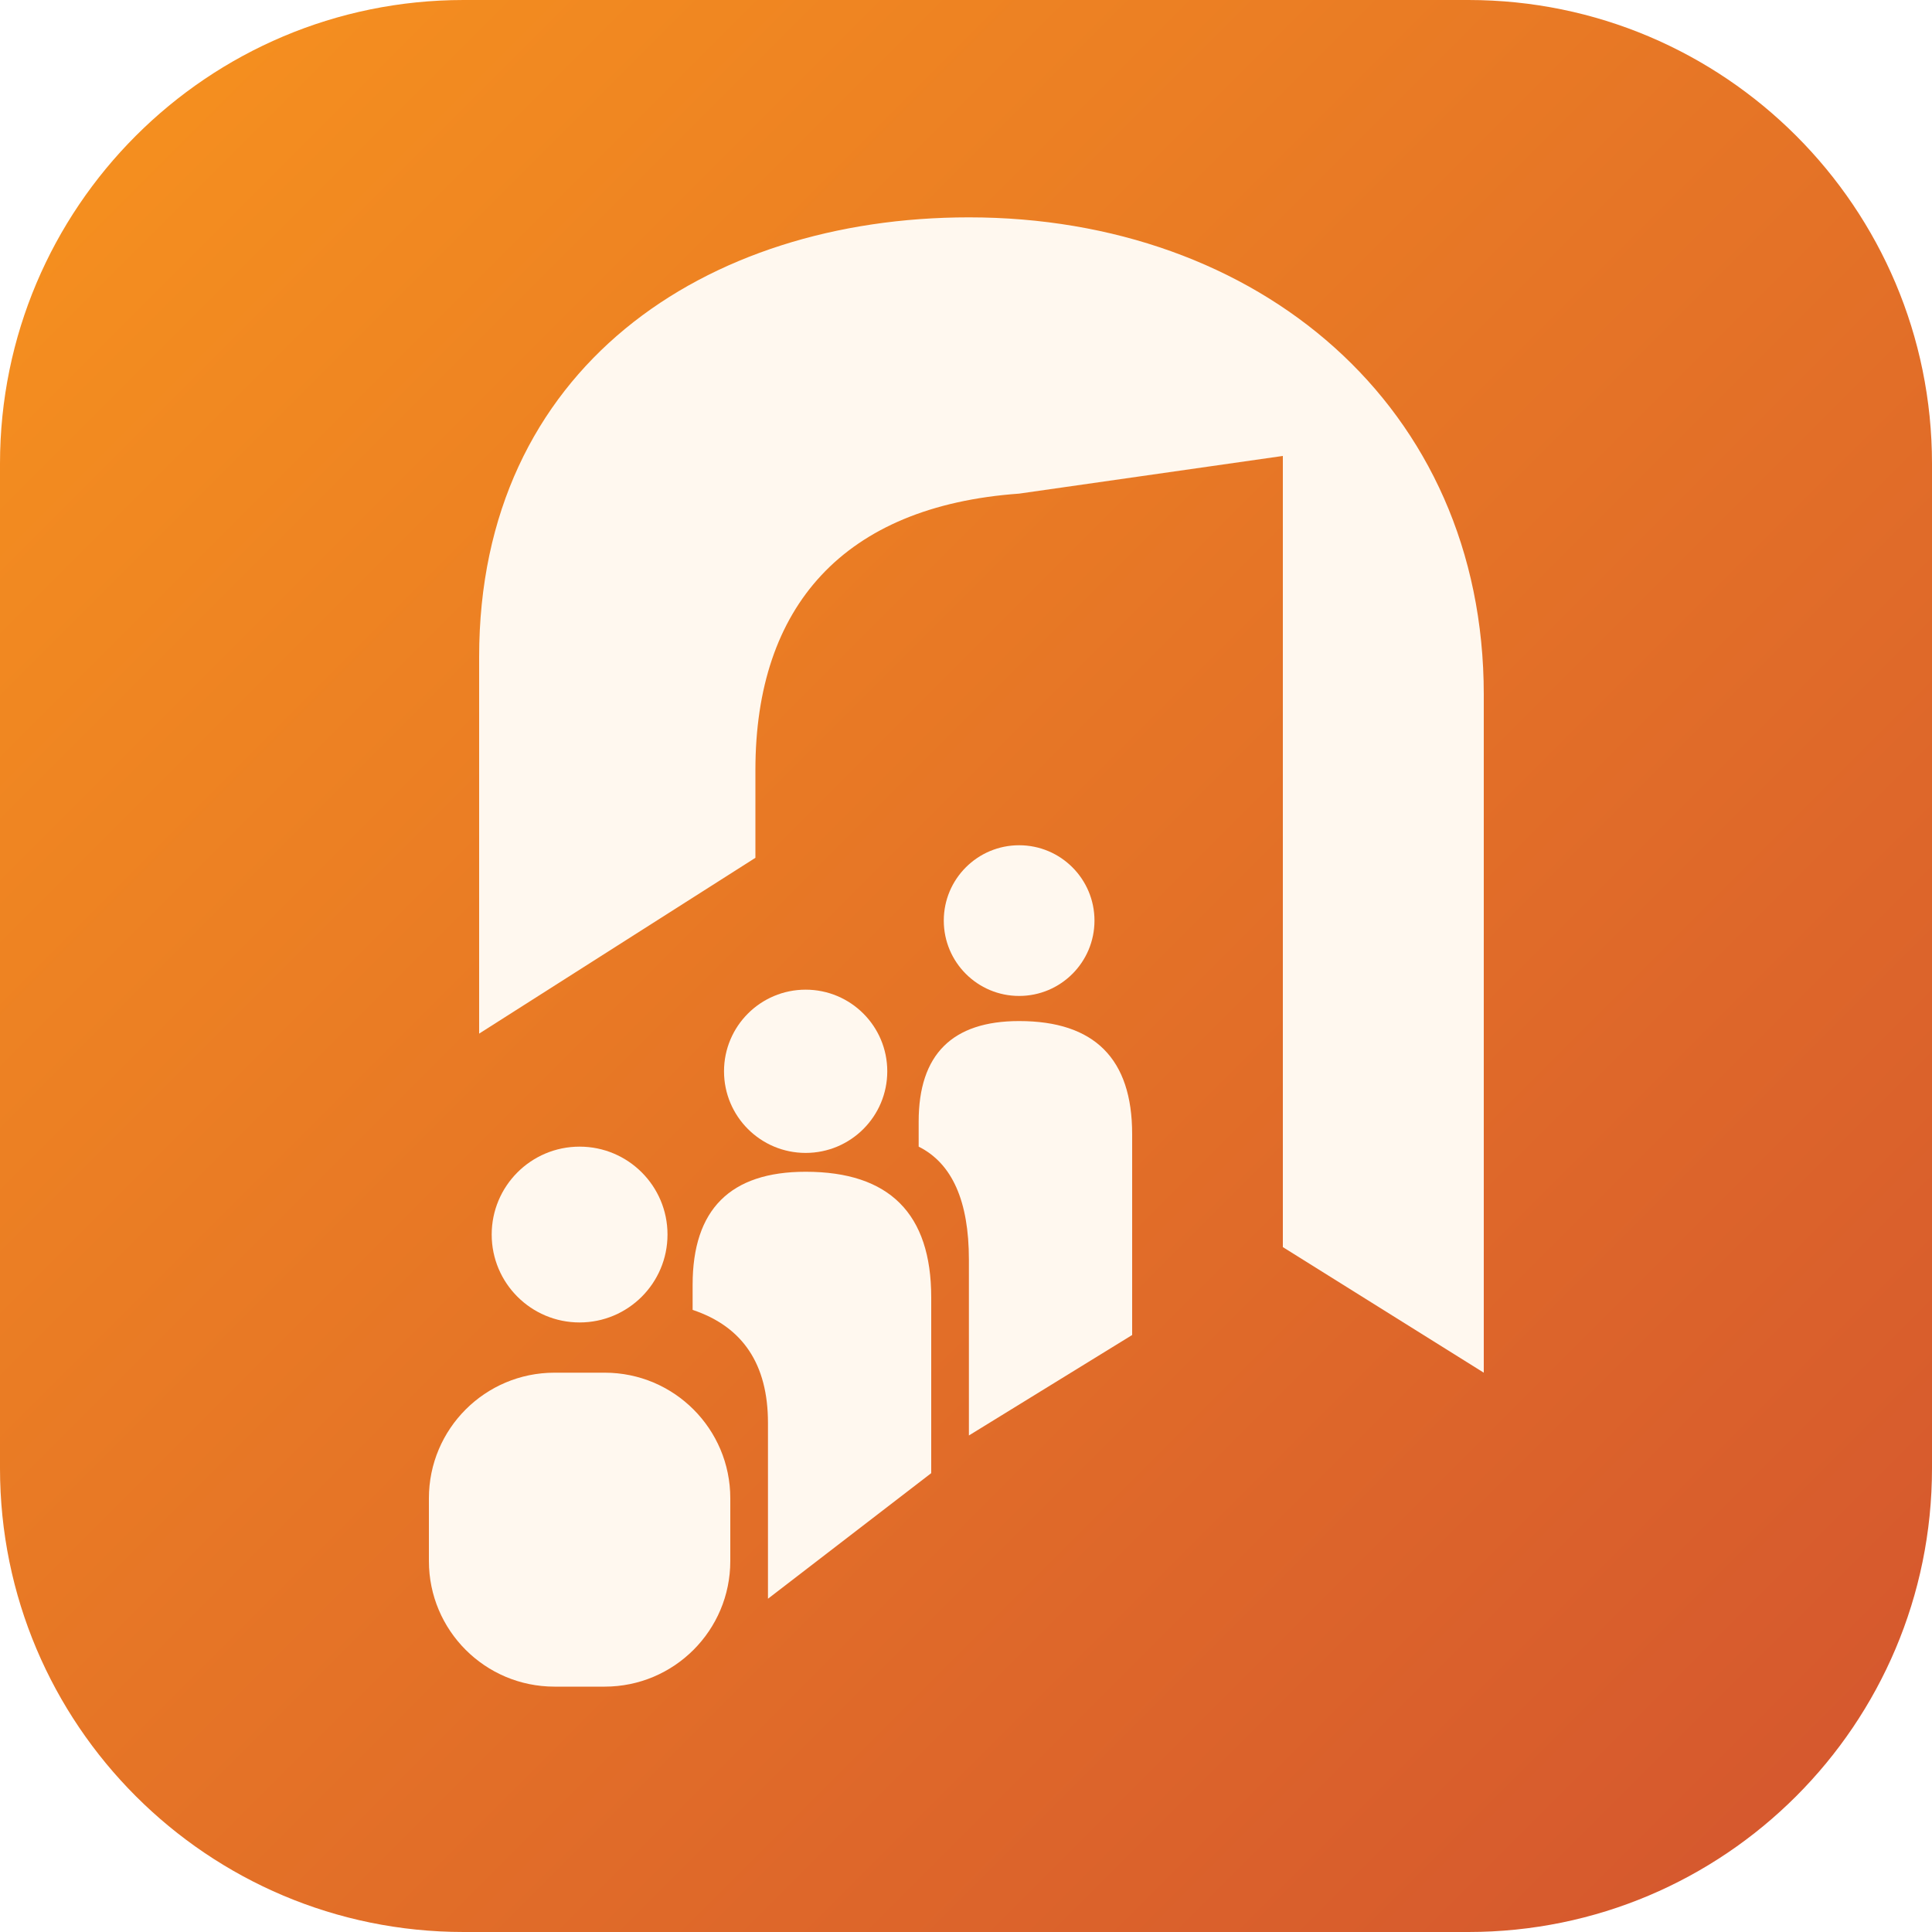
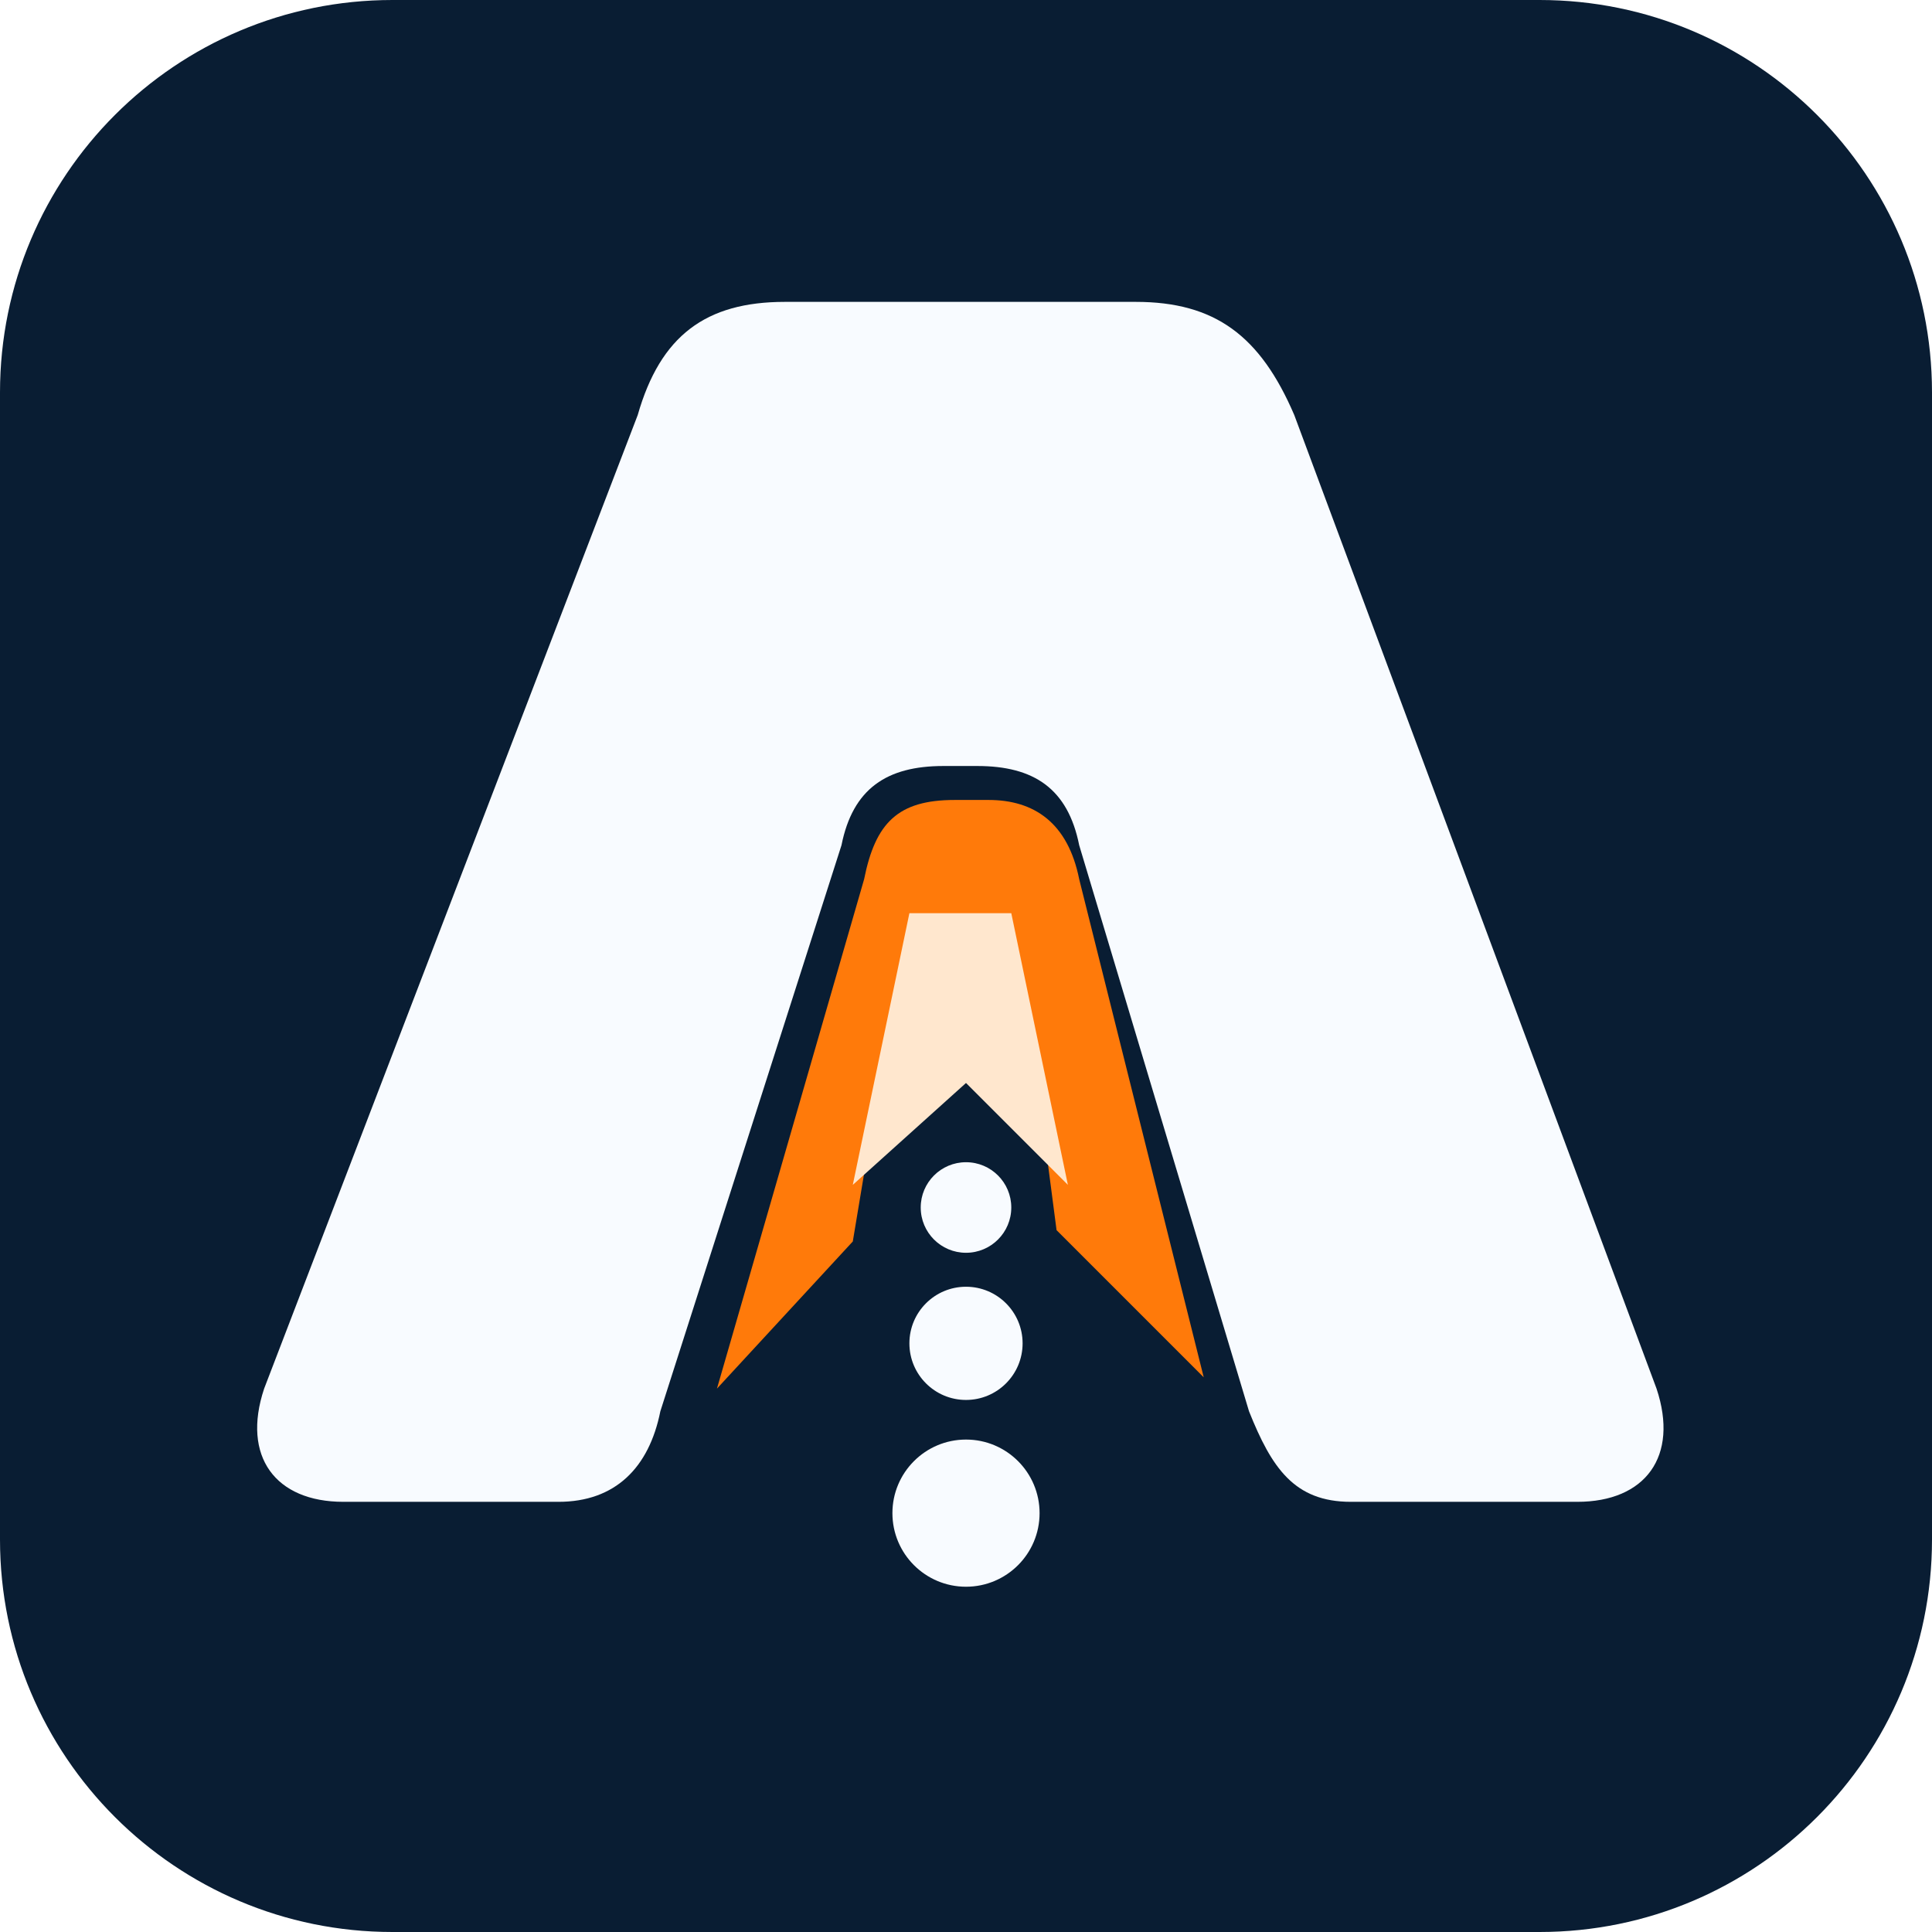
- <svg xmlns="http://www.w3.org/2000/svg" viewBox="0 0 100 100">
-   <defs>
-     <linearGradient id="bg" x2="1" y2="1">
-       <stop stop-color="#F7931E" />
-       <stop offset="1" stop-color="#D3542F" />
-     </linearGradient>
-   </defs>
-   <rect width="100" height="100" rx="24" fill="url(#bg)" />
-   <g fill="#fff8ef" transform="translate(17 8) scale(.65)">
-     <path d="M12 67V40C12 17 30 5 51 5C74 5 92 20 92 43V97L76 87V24L55 27C41 28 34 36 34 49V56L12 70Z" />
-     <circle cx="55" cy="61" r="6" />
-     <path d="M47 77Q47 69 55 69Q64 69 64 78V94L51 102V88Q51 81 47 79Z" />
-     <circle cx="38" cy="73" r="6.5" />
-     <path d="M29 90Q29 81 38 81Q48 81 48 91V105L35 115V101Q35 94 29 92Z" />
-     <circle cx="20" cy="86" r="7" />
-     <rect x="8" y="97" width="24" height="25" rx="10" />
+ <svg xmlns="http://www.w3.org/2000/svg" viewBox="0 0 128 128">
+   <rect width="128" height="128" rx="26" fill="#091d33" />
+   <g transform="translate(16 14) scale(.75)">
+     <path fill="#f8fbff" d="M48 8h31c7 0 11 3 14 10l32 86c2 6-1 10-7 10H98c-5 0-7-3-9-8L74 56c-1-5-4-7-9-7h-3c-5 0-8 2-9 7l-16 50c-1 5-4 8-9 8H9c-6 0-9-4-7-10l33-86c2-7 6-10 13-10Z" />
+     <path fill="#ff7a0a" d="M55 59c1-5 3-7 8-7h3c4 0 7 2 8 7l11 44-13-13-3-23H58l-4 24-12 13Z" />
+     <path fill="#ffe7ce" d="M59 62h9l5 24-9-9-10 9Z" />
+     <g fill="#f8fbff">
+       <circle cx="64" cy="88" r="4" />
+       <circle cx="64" cy="100" r="5" />
+       <circle cx="64" cy="115" r="6.5" />
+     </g>
  </g>
</svg>
